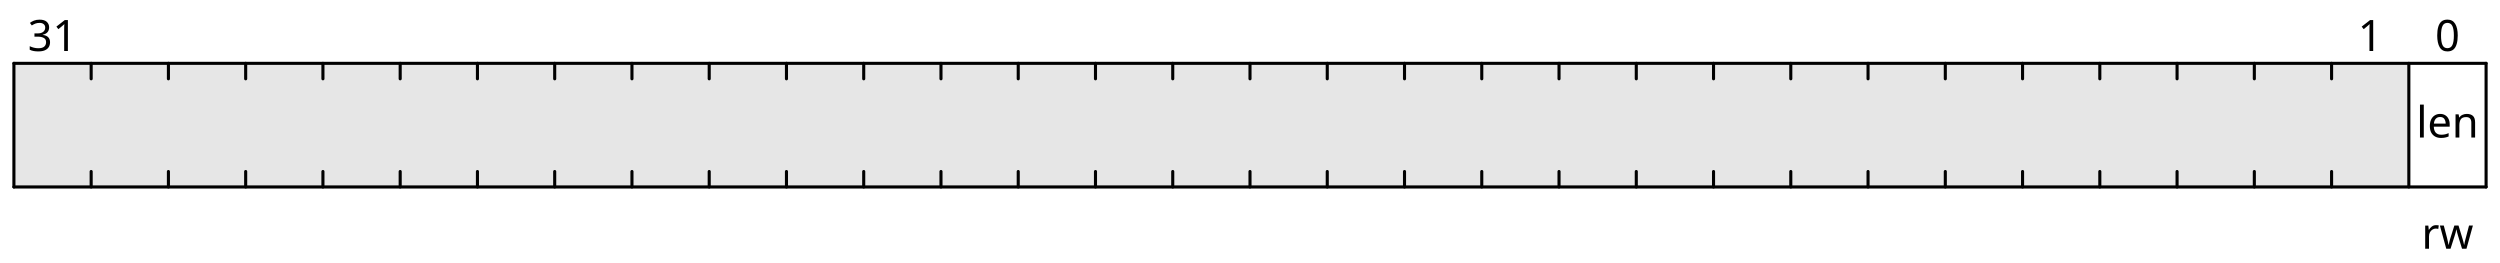
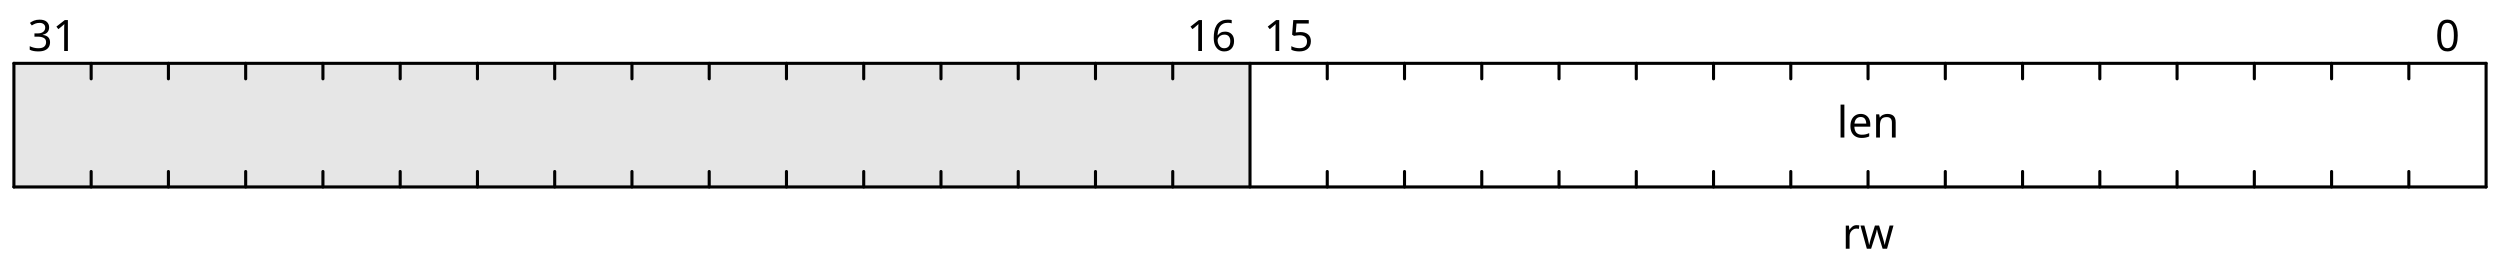
<svg xmlns="http://www.w3.org/2000/svg" baseProfile="full" class="WaveDrom" height="85" version="1.1" viewBox="0,0,809,85" width="809">
  <defs />
  <g font-family="sans-serif" font-size="14" font-weight="normal" text-anchor="middle" transform="translate(4.5,0.5)">
    <g stroke="black" stroke-linecap="round" stroke-width="1" transform="translate(0,20.0)">
      <line x1="0" x2="800" y1="0" y2="0" />
      <line x1="0" x2="0" y1="0" y2="40.0" />
      <line x1="0" x2="800" y1="40.0" y2="40.0" />
      <line x1="800.0" x2="800.0" y1="0" y2="40.0" />
-       <line x1="775.0" x2="775.0" y1="0" y2="40.0" />
+       <line x1="775.0" x2="775.0" y1="0" y2="5.0" />
+       <line x1="775.0" x2="775.0" y1="35.0" y2="40.0" />
      <line x1="750.0" x2="750.0" y1="0" y2="5.0" />
      <line x1="750.0" x2="750.0" y1="35.0" y2="40.0" />
      <line x1="725.0" x2="725.0" y1="0" y2="5.0" />
      <line x1="725.0" x2="725.0" y1="35.0" y2="40.0" />
      <line x1="700.0" x2="700.0" y1="0" y2="5.0" />
      <line x1="700.0" x2="700.0" y1="35.0" y2="40.0" />
      <line x1="675.0" x2="675.0" y1="0" y2="5.0" />
      <line x1="675.0" x2="675.0" y1="35.0" y2="40.0" />
      <line x1="650.0" x2="650.0" y1="0" y2="5.0" />
      <line x1="650.0" x2="650.0" y1="35.0" y2="40.0" />
      <line x1="625.0" x2="625.0" y1="0" y2="5.0" />
      <line x1="625.0" x2="625.0" y1="35.0" y2="40.0" />
      <line x1="600.0" x2="600.0" y1="0" y2="5.0" />
      <line x1="600.0" x2="600.0" y1="35.0" y2="40.0" />
      <line x1="575.0" x2="575.0" y1="0" y2="5.0" />
      <line x1="575.0" x2="575.0" y1="35.0" y2="40.0" />
      <line x1="550.0" x2="550.0" y1="0" y2="5.0" />
      <line x1="550.0" x2="550.0" y1="35.0" y2="40.0" />
      <line x1="525.0" x2="525.0" y1="0" y2="5.0" />
      <line x1="525.0" x2="525.0" y1="35.0" y2="40.0" />
      <line x1="500.0" x2="500.0" y1="0" y2="5.0" />
      <line x1="500.0" x2="500.0" y1="35.0" y2="40.0" />
      <line x1="475.0" x2="475.0" y1="0" y2="5.0" />
      <line x1="475.0" x2="475.0" y1="35.0" y2="40.0" />
      <line x1="450.0" x2="450.0" y1="0" y2="5.0" />
      <line x1="450.0" x2="450.0" y1="35.0" y2="40.0" />
      <line x1="425.0" x2="425.0" y1="0" y2="5.0" />
      <line x1="425.0" x2="425.0" y1="35.0" y2="40.0" />
-       <line x1="400.0" x2="400.0" y1="0" y2="5.0" />
-       <line x1="400.0" x2="400.0" y1="35.0" y2="40.0" />
+       <line x1="400.0" x2="400.0" y1="0" y2="40.0" />
      <line x1="375.0" x2="375.0" y1="0" y2="5.0" />
      <line x1="375.0" x2="375.0" y1="35.0" y2="40.0" />
      <line x1="350.0" x2="350.0" y1="0" y2="5.0" />
      <line x1="350.0" x2="350.0" y1="35.0" y2="40.0" />
      <line x1="325.0" x2="325.0" y1="0" y2="5.0" />
      <line x1="325.0" x2="325.0" y1="35.0" y2="40.0" />
      <line x1="300.0" x2="300.0" y1="0" y2="5.0" />
      <line x1="300.0" x2="300.0" y1="35.0" y2="40.0" />
      <line x1="275.0" x2="275.0" y1="0" y2="5.0" />
      <line x1="275.0" x2="275.0" y1="35.0" y2="40.0" />
      <line x1="250.0" x2="250.0" y1="0" y2="5.0" />
      <line x1="250.0" x2="250.0" y1="35.0" y2="40.0" />
      <line x1="225.0" x2="225.0" y1="0" y2="5.0" />
      <line x1="225.0" x2="225.0" y1="35.0" y2="40.0" />
      <line x1="200.0" x2="200.0" y1="0" y2="5.0" />
      <line x1="200.0" x2="200.0" y1="35.0" y2="40.0" />
      <line x1="175.0" x2="175.0" y1="0" y2="5.0" />
      <line x1="175.0" x2="175.0" y1="35.0" y2="40.0" />
      <line x1="150.0" x2="150.0" y1="0" y2="5.0" />
      <line x1="150.0" x2="150.0" y1="35.0" y2="40.0" />
      <line x1="125.0" x2="125.0" y1="0" y2="5.0" />
      <line x1="125.0" x2="125.0" y1="35.0" y2="40.0" />
      <line x1="100.0" x2="100.0" y1="0" y2="5.0" />
      <line x1="100.0" x2="100.0" y1="35.0" y2="40.0" />
      <line x1="75.0" x2="75.0" y1="0" y2="5.0" />
      <line x1="75.0" x2="75.0" y1="35.0" y2="40.0" />
      <line x1="50.0" x2="50.0" y1="0" y2="5.0" />
      <line x1="50.0" x2="50.0" y1="35.0" y2="40.0" />
      <line x1="25.0" x2="25.0" y1="0" y2="5.0" />
      <line x1="25.0" x2="25.0" y1="35.0" y2="40.0" />
    </g>
    <g text-anchor="middle">
      <g>
        <g transform="translate(0,20.0)">
-           <rect height="40.0" style="fill-opacity:0.1" width="775.0" x="0.0" y="0" />
+           <rect height="40.0" style="fill-opacity:0.1" width="400.0" x="0.0" y="0" />
        </g>
        <g transform="translate(12.5,16.0)">
          <text x="775.0">
            <tspan>0</tspan>
          </text>
-           <text x="750.0">
-             <tspan>1</tspan>
+           <text x="400.0">
+             <tspan>15</tspan>
+           </text>
+           <text x="375.0">
+             <tspan>16</tspan>
          </text>
          <text x="0.0">
            <tspan>31</tspan>
          </text>
        </g>
        <g transform="translate(12.5,44.0)">
-           <text x="775.0">
+           <text x="587.5">
            <tspan>len</tspan>
          </text>
        </g>
        <g transform="translate(12.5,80)">
-           <text x="775.0">
+           <text x="587.5">
            <tspan>rw</tspan>
          </text>
        </g>
      </g>
    </g>
  </g>
</svg>
